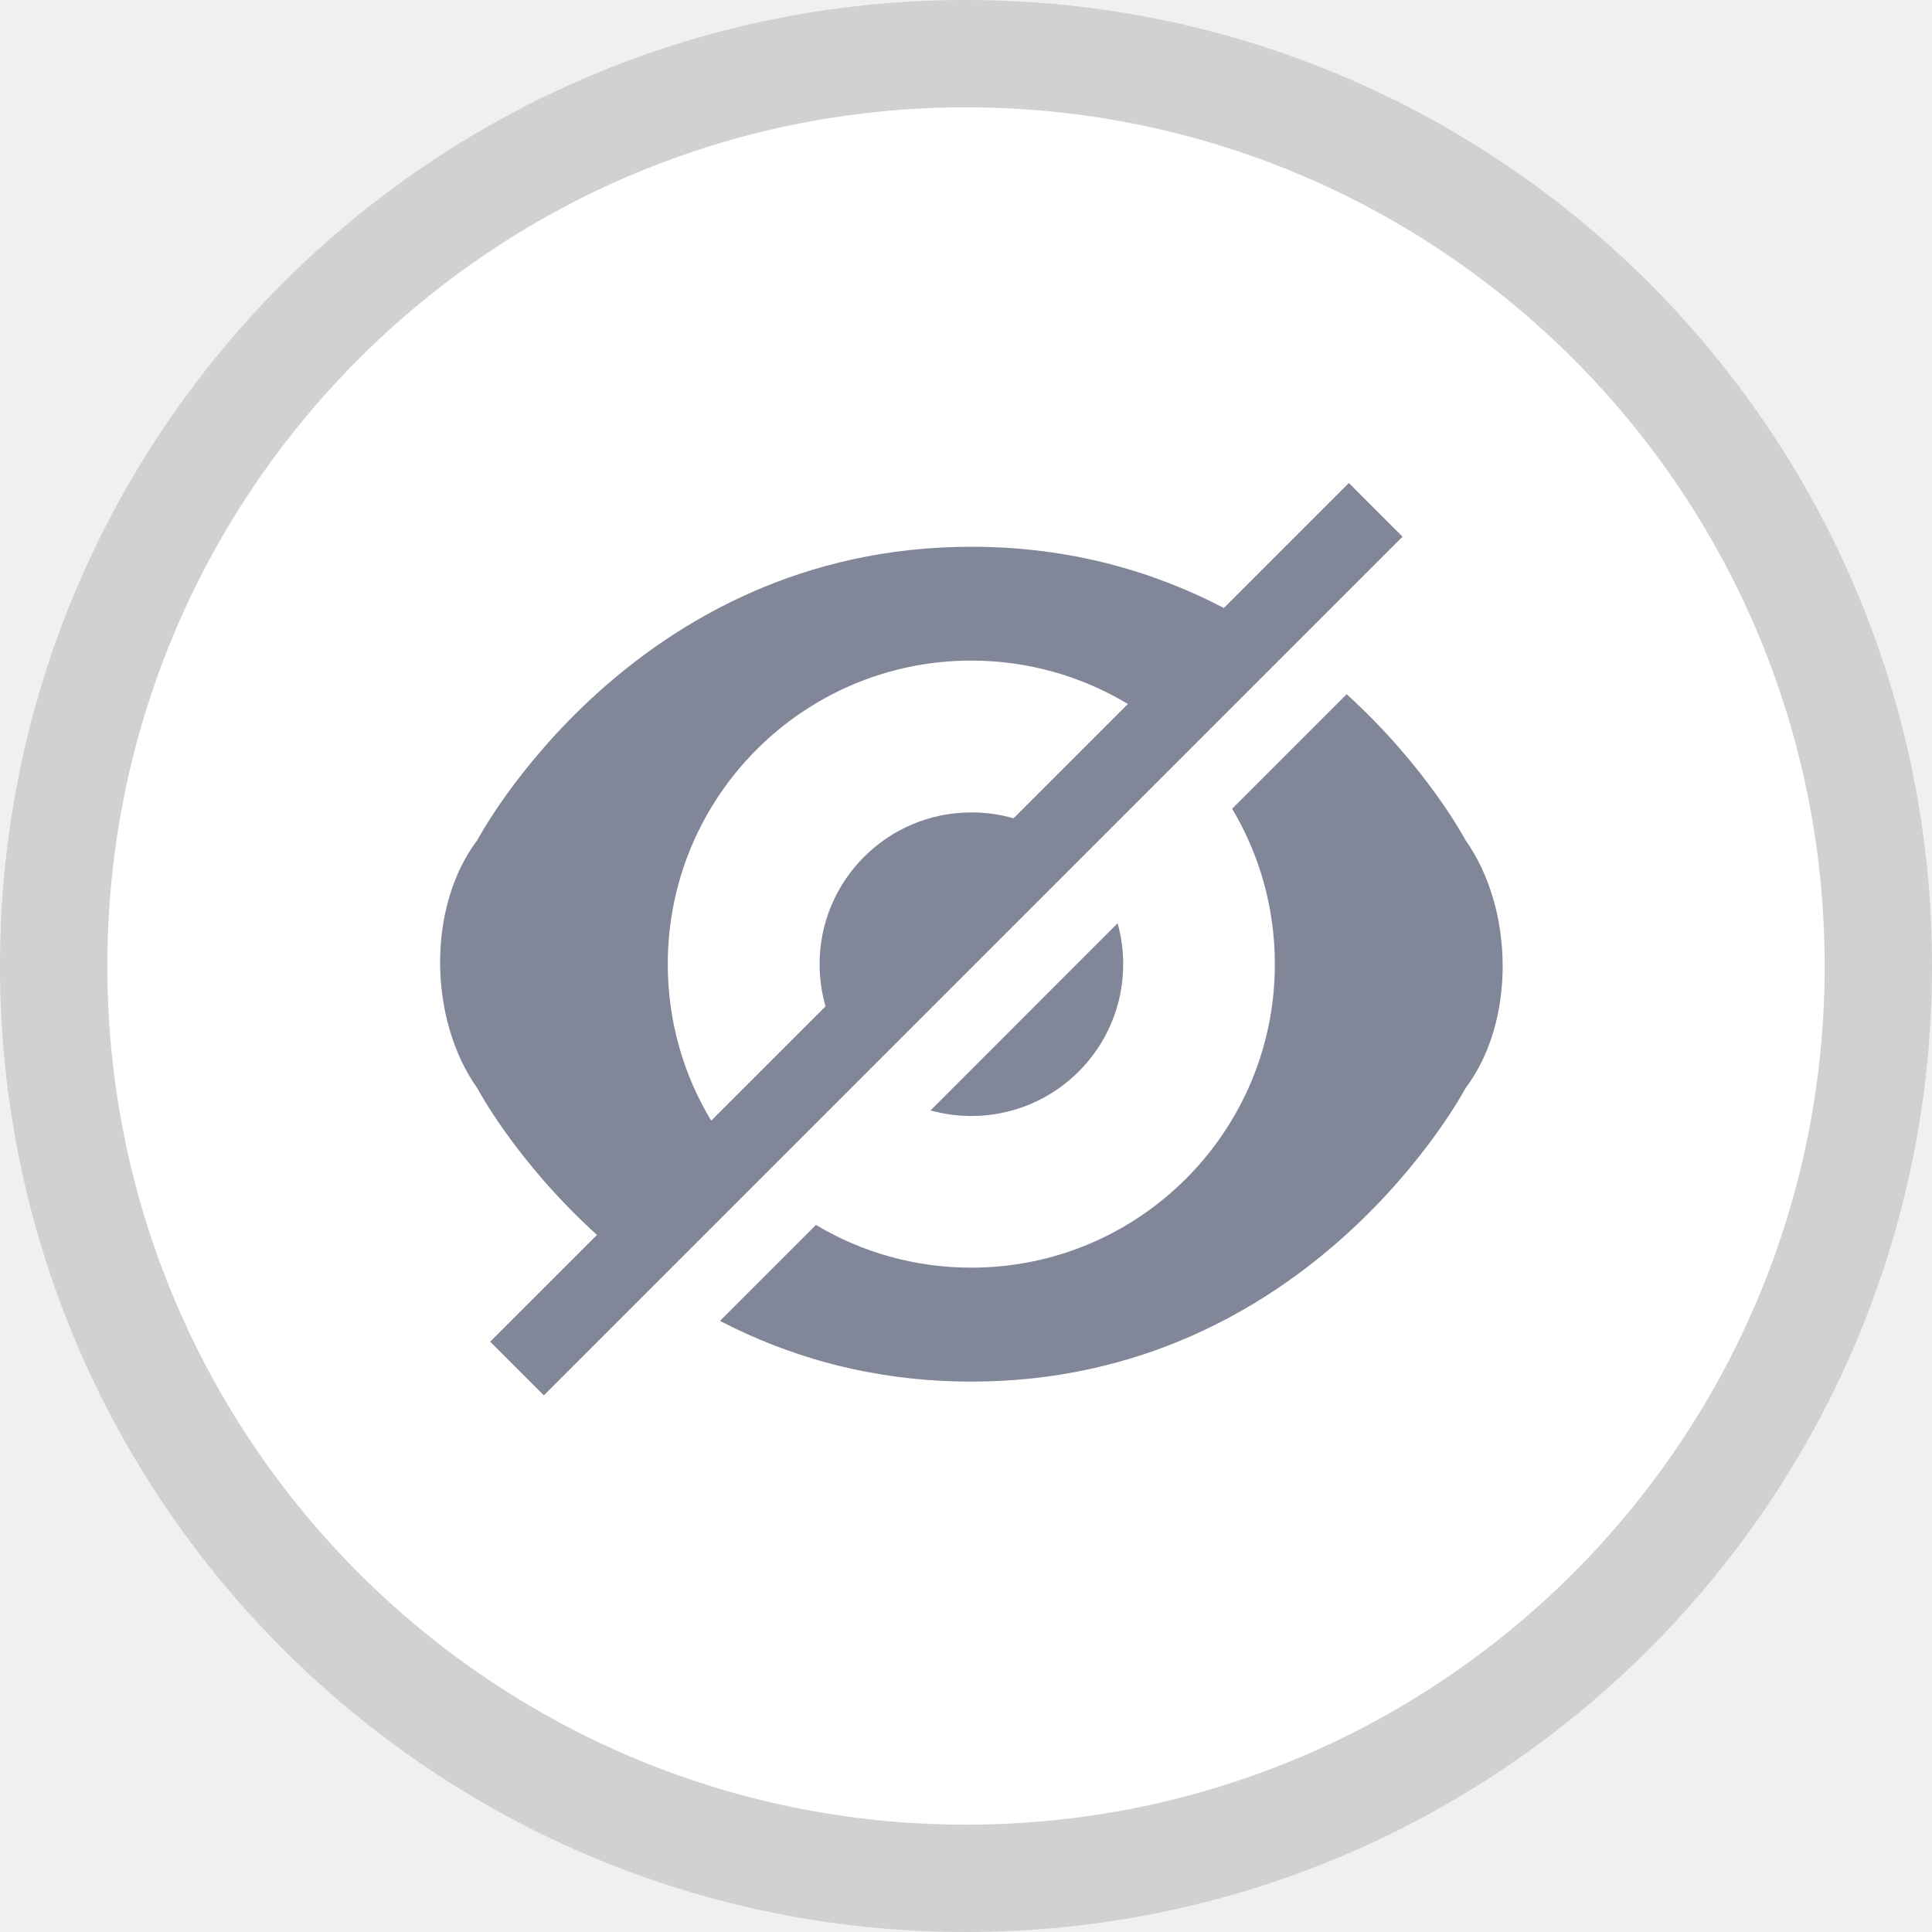
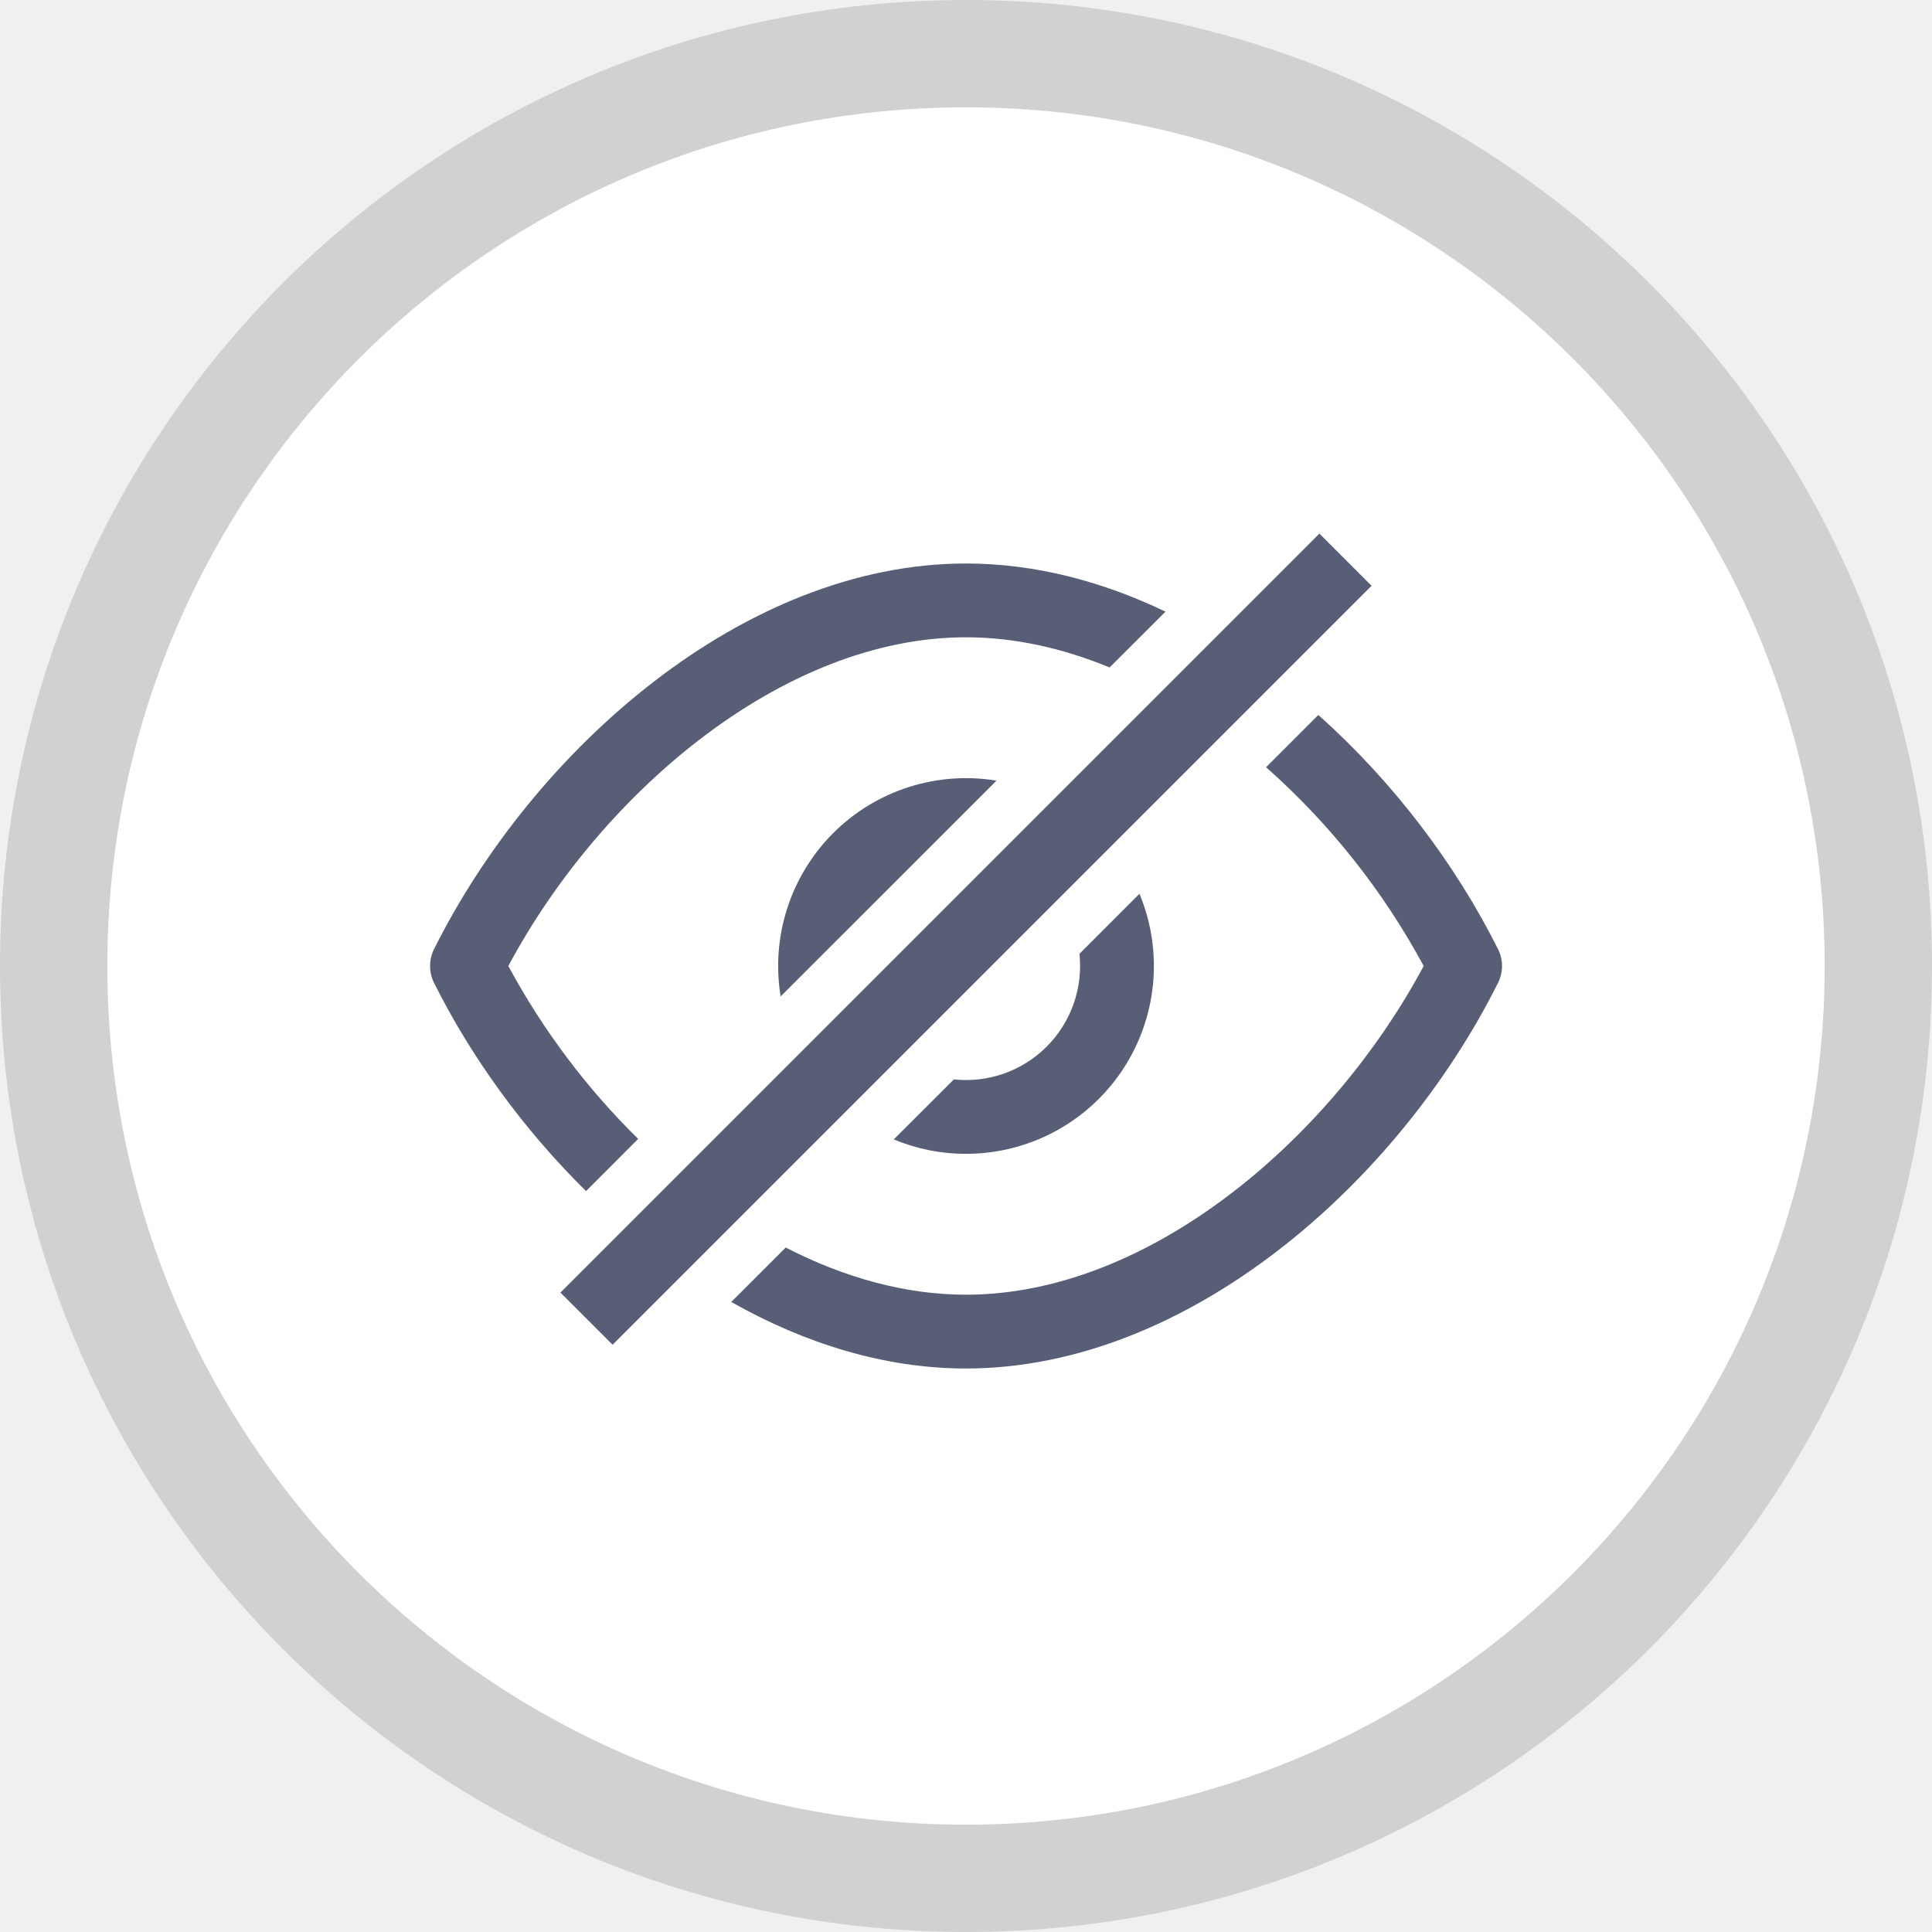
<svg xmlns="http://www.w3.org/2000/svg" width="36" height="36" viewBox="0 0 36 36">
-   <path id="path1" fill="#231f20" stroke="none" opacity="0.15" d="M 36 18 C 36 27.941 27.941 36 18 36 C 8.059 36 0 27.941 0 18 C -0 8.059 8.059 0 18 0 C 27.941 0 36 8.059 36 18 Z" />
+   <path id="path1" fill="#231f20" stroke="none" opacity="0.15" d="M 36 18 C 36 27.941 27.941 36 18 36 C 8.059 36 0 27.941 0 18 C 0 8.059 8.059 0 18 0 C 27.941 0 36 8.059 36 18 Z" />
  <path id="path2" fill="#ffffff" stroke="none" d="M 34 18 C 34 26.837 26.837 34 18 34 C 9.163 34 2 26.837 2 18 C 2 9.163 9.163 2 18 2 C 26.837 2 34 9.163 34 18 Z" />
-   <g id="g1" opacity="0.75">
-     <path id="-" fill="#575e75" fill-rule="evenodd" stroke="none" d="M 11.124 23.011 C 9.614 21.644 8.895 20.279 8.895 20.279 C 7.988 19.002 7.951 16.901 8.895 15.653 C 8.895 15.653 11.773 10.188 18.101 10.188 C 19.963 10.188 21.526 10.661 22.805 11.329 L 25.134 9 L 26.134 10 L 10.134 26 L 9.134 25 L 11.124 23.011 Z M 21.016 13.118 C 20.164 12.605 19.166 12.309 18.099 12.309 C 14.975 12.309 12.443 14.842 12.443 17.965 C 12.443 19.032 12.738 20.031 13.252 20.882 L 15.383 18.752 C 15.311 18.502 15.272 18.239 15.272 17.966 C 15.272 16.404 16.538 15.138 18.101 15.138 C 18.373 15.138 18.637 15.176 18.886 15.248 L 21.016 13.118 Z M 13.416 24.613 L 15.204 22.825 C 16.051 23.331 17.041 23.621 18.099 23.621 C 21.223 23.621 23.755 21.089 23.755 17.965 C 23.755 16.907 23.465 15.917 22.959 15.07 L 25.093 12.936 C 26.592 14.297 27.306 15.653 27.306 15.653 C 28.213 16.931 28.25 19.031 27.306 20.279 C 27.306 20.279 24.428 25.744 18.101 25.744 C 16.248 25.744 14.691 25.276 13.416 24.613 Z M 17.339 20.691 L 20.825 17.204 C 20.893 17.447 20.929 17.702 20.929 17.966 C 20.929 19.528 19.663 20.795 18.101 20.795 C 17.837 20.795 17.581 20.758 17.339 20.691 Z" />
+   <g id="hide-eye">
+     <path id="path3" fill="#575e75" stroke="none" d="M 24.585 9.943 L 10.443 24.085 L 11.415 25.057 L 25.557 10.915 L 24.585 9.943 Z M 18 25.5 C 16.482 25.5 14.994 25.034 13.626 24.26 L 14.641 23.246 C 15.738 23.811 16.878 24.125 18.001 24.125 C 19.685 24.125 21.412 23.416 22.973 22.213 C 24.438 21.085 25.686 19.574 26.528 18 C 25.774 16.602 24.78 15.348 23.591 14.296 L 24.565 13.322 C 25.959 14.565 27.122 16.102 27.913 17.685 C 28.013 17.883 28.013 18.117 27.913 18.315 C 26.054 22.035 22.14 25.5 18 25.5 Z M 9.472 18 C 10.113 19.189 10.929 20.275 11.891 21.222 L 10.92 22.194 C 9.754 21.046 8.779 19.698 8.088 18.315 C 7.989 18.117 7.989 17.883 8.088 17.685 C 9.946 13.965 13.86 10.5 18 10.5 C 19.279 10.5 20.535 10.83 21.717 11.397 L 20.676 12.437 C 19.793 12.073 18.891 11.875 18 11.875 C 16.315 11.875 14.589 12.584 13.027 13.787 C 11.562 14.915 10.314 16.426 9.472 18 Z" />
+     <path id="path4" fill="#575e75" stroke="none" d="M 18 21.5 C 17.523 21.5 17.069 21.405 16.654 21.231 L 17.774 20.113 C 18.413 20.182 19.049 19.957 19.503 19.503 C 19.958 19.048 20.182 18.412 20.114 17.773 L 21.232 16.654 C 21.682 17.735 21.562 18.968 20.913 19.942 C 20.263 20.916 19.17 21.5 18 21.5 Z M 14.546 18.567 L 18.568 14.546 C 17.455 14.363 16.322 14.727 15.525 15.524 C 14.728 16.322 14.363 17.455 14.546 18.567 Z" />
  </g>
</svg>
